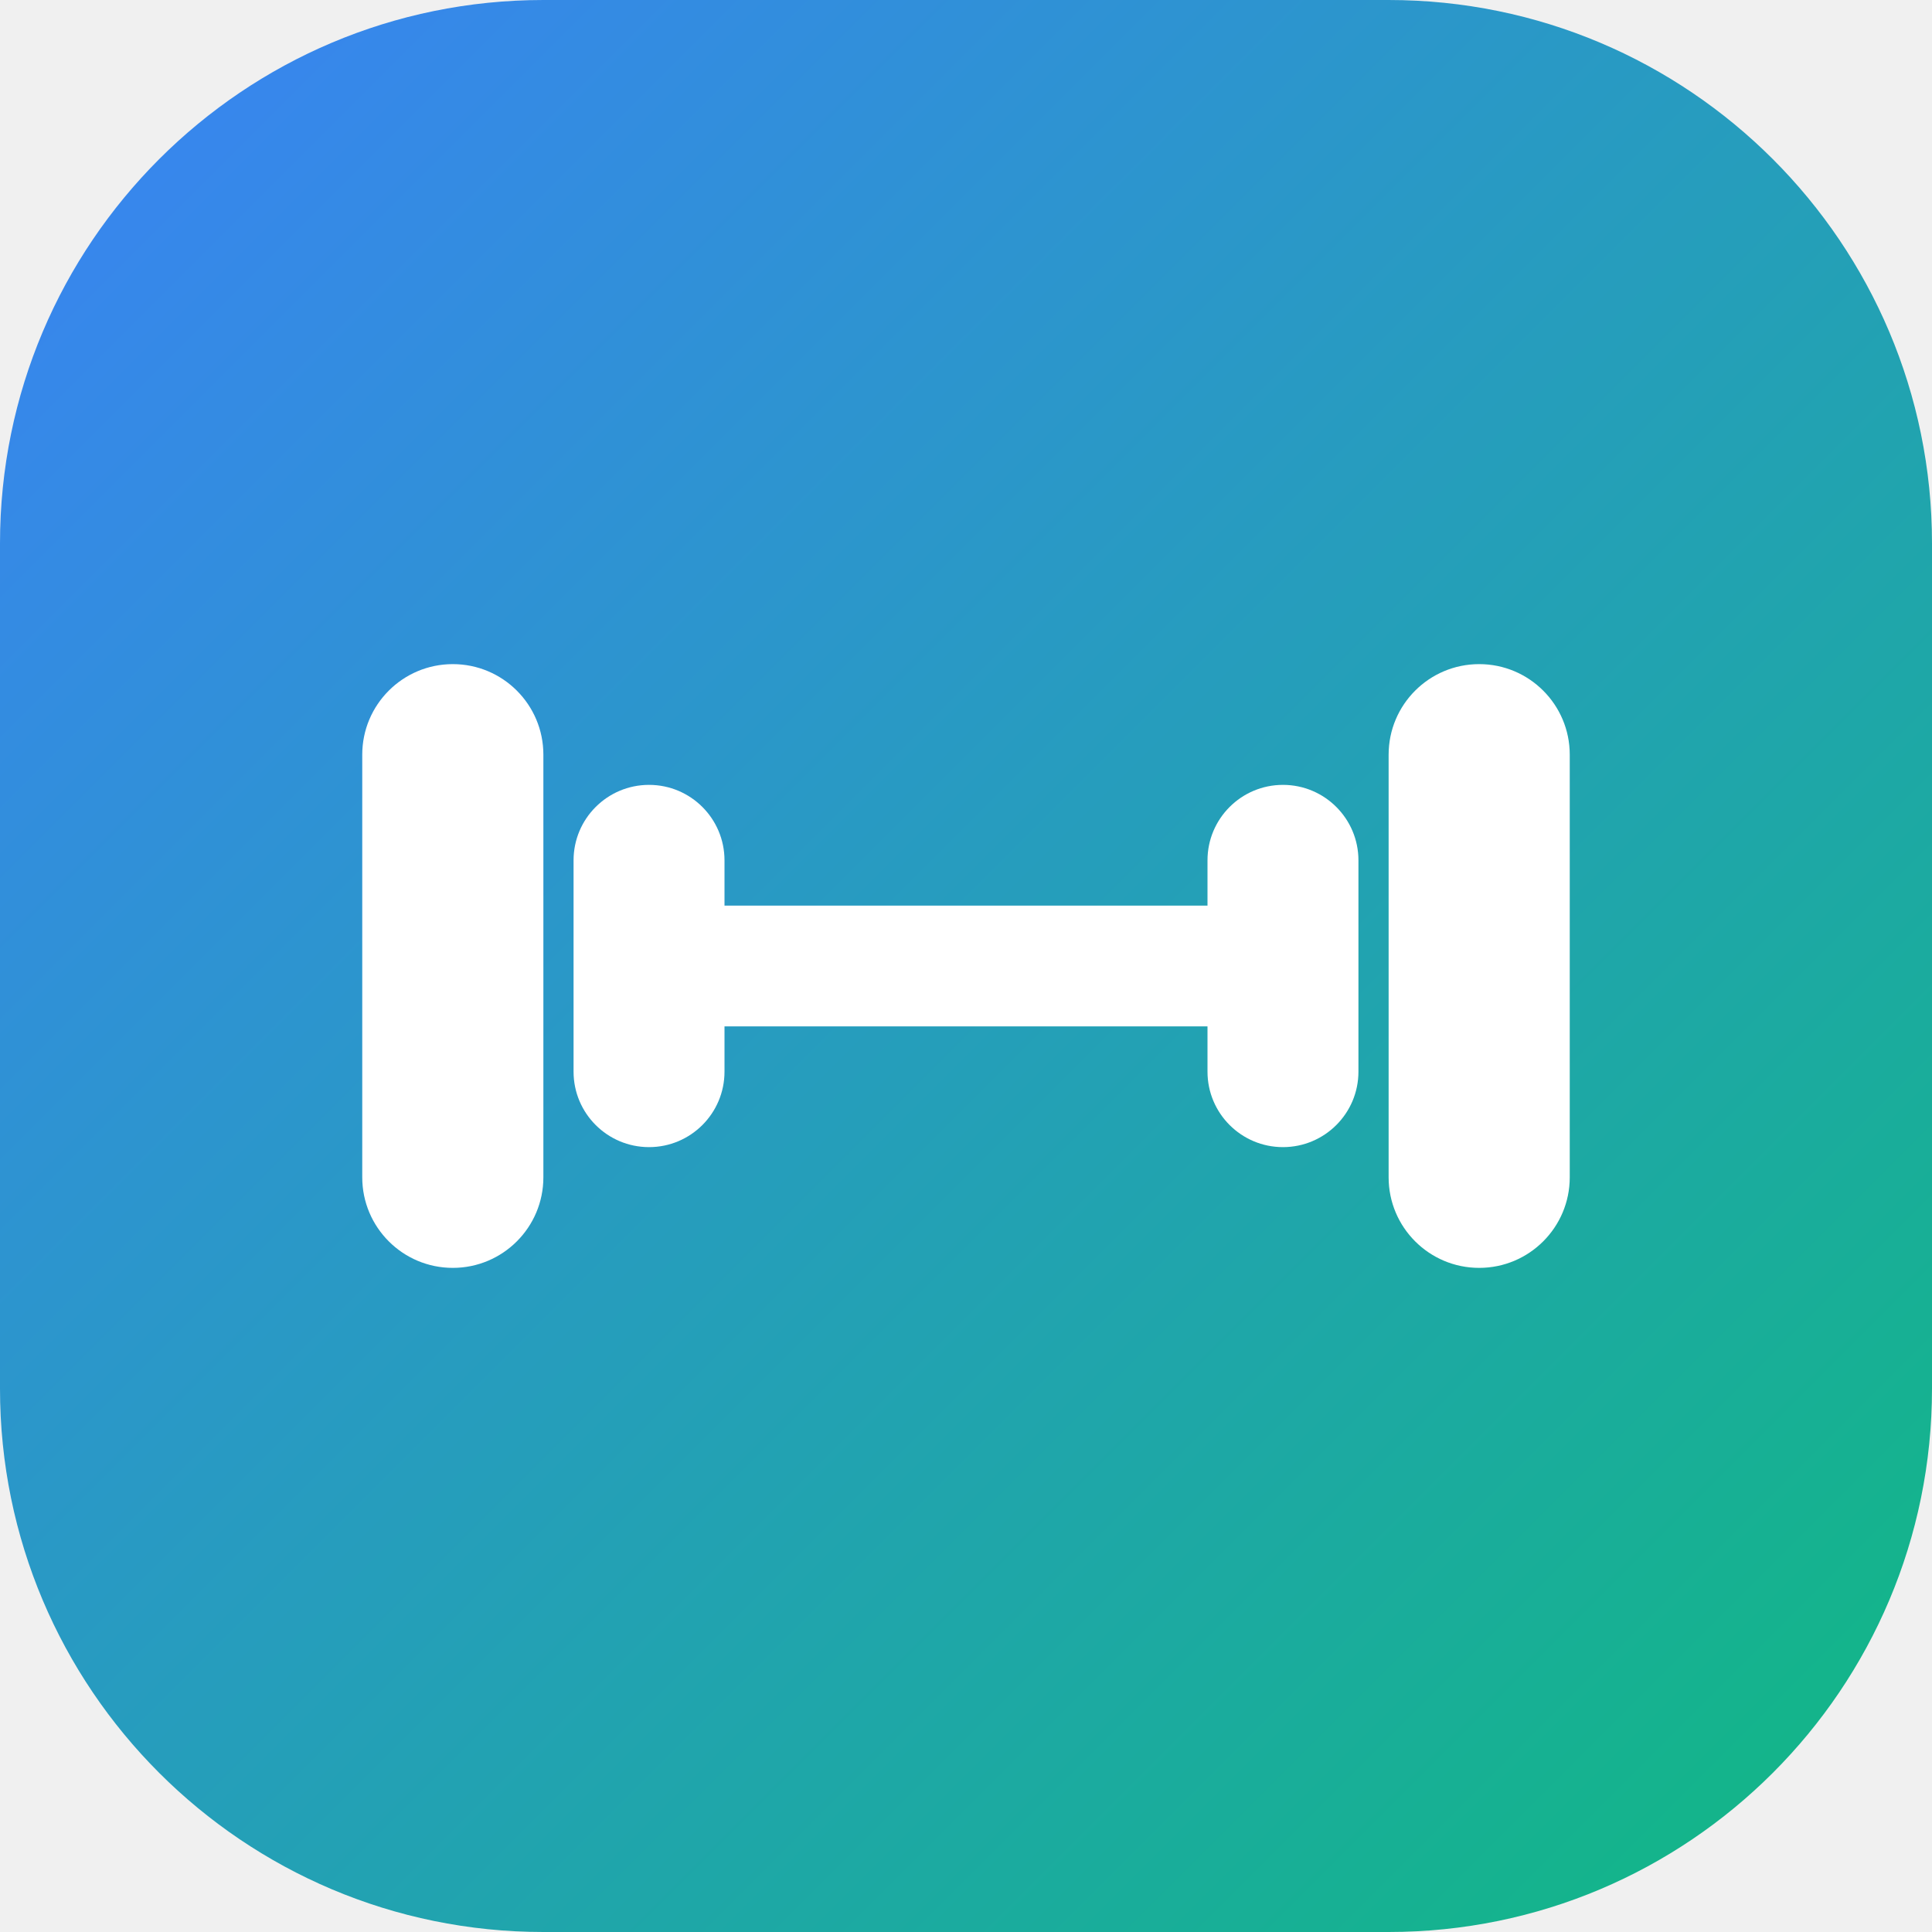
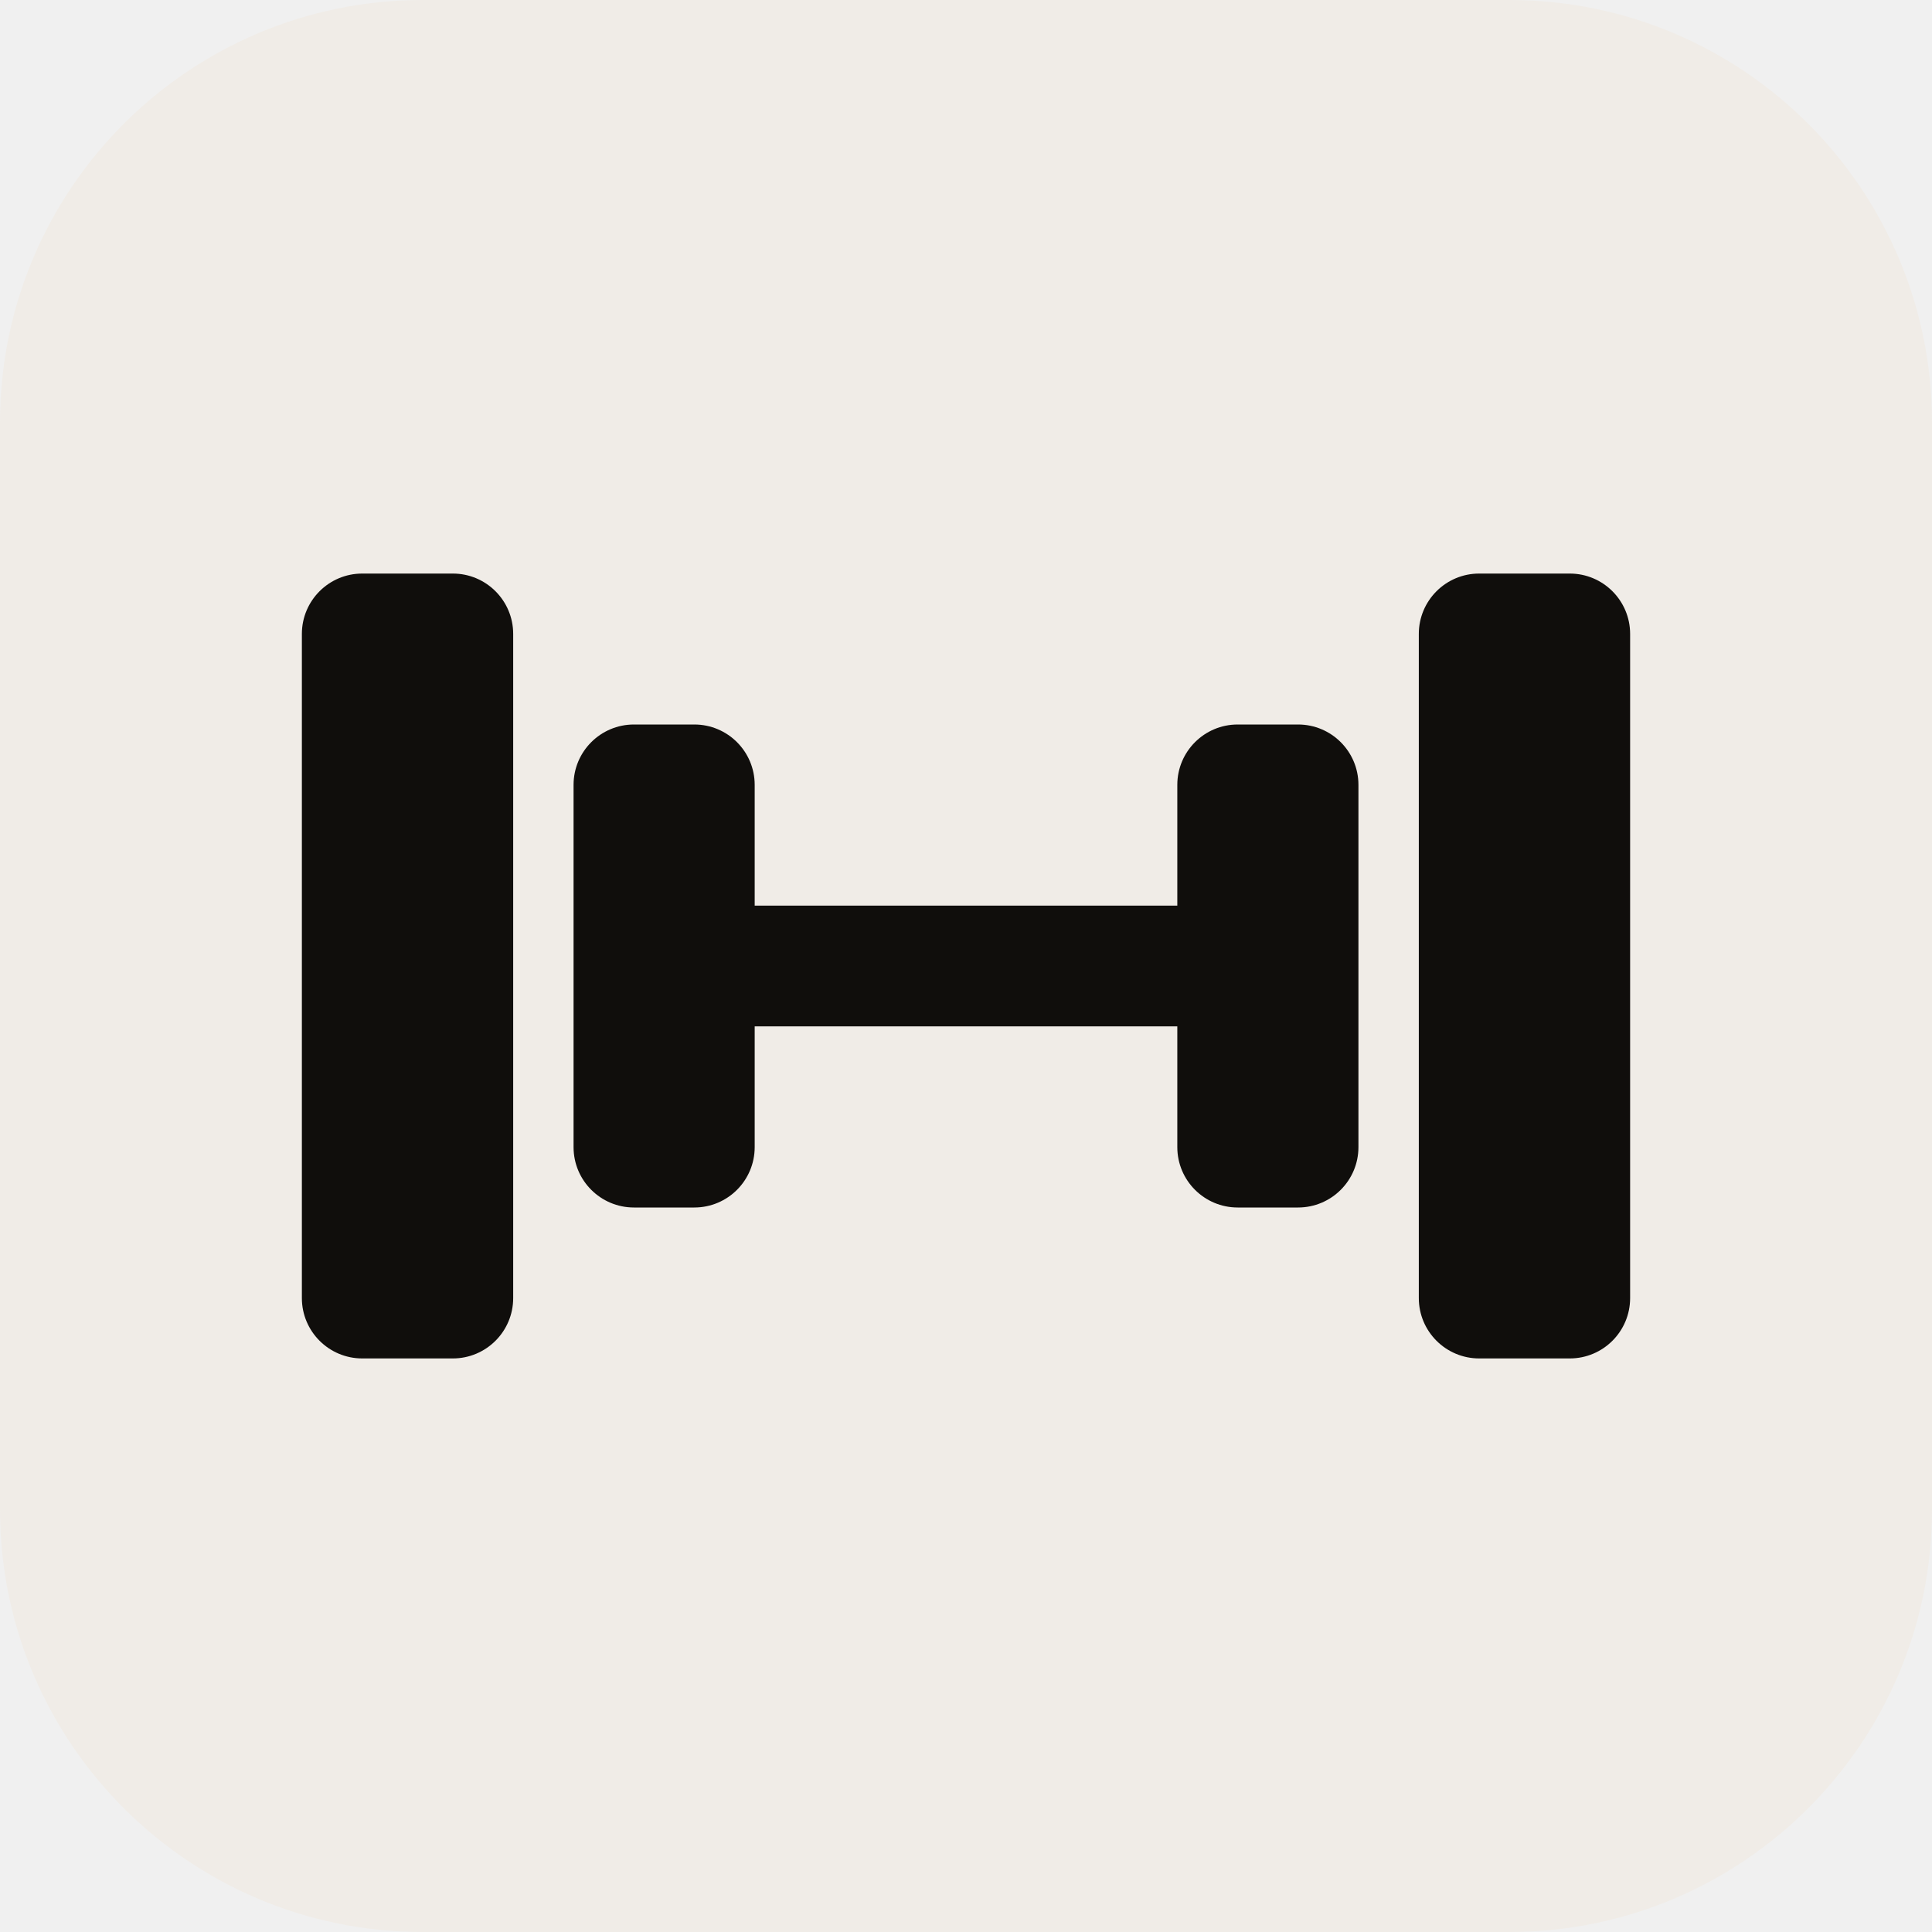
<svg xmlns="http://www.w3.org/2000/svg" viewBox="0 0 32 32">
-   <defs>
-     <linearGradient id="g" x1="0" y1="0" x2="32" y2="32" gradientUnits="userSpaceOnUse">
-       <stop stop-color="#3b82f6" />
-       <stop offset="1" stop-color="#10b981" />
-     </linearGradient>
-   </defs>
-   <rect width="32" height="32" rx="9" fill="url(#g)" />
-   <g fill="#fff">
-     <rect x="6" y="11" width="3" height="10" rx="1.5" />
-     <rect x="9.5" y="13" width="2.5" height="6" rx="1.25" />
-     <rect x="20" y="13" width="2.5" height="6" rx="1.25" />
-     <rect x="23" y="11" width="3" height="10" rx="1.5" />
-     <rect x="11" y="15" width="10" height="2" rx="1" />
+   <rect width="32" height="32" rx="7" fill="#f0ece7" />
+   <g fill="#100e0c">
+     <rect x="5" y="9.5" width="3.5" height="13" rx="1" />
+     <rect x="9.5" y="12" width="3" height="8" rx="1" />
+     <rect x="19.5" y="12" width="3" height="8" rx="1" />
+     <rect x="23.5" y="9.5" width="3.5" height="13" rx="1" />
+     <rect x="12" y="15" width="8" height="2" />
  </g>
</svg>
